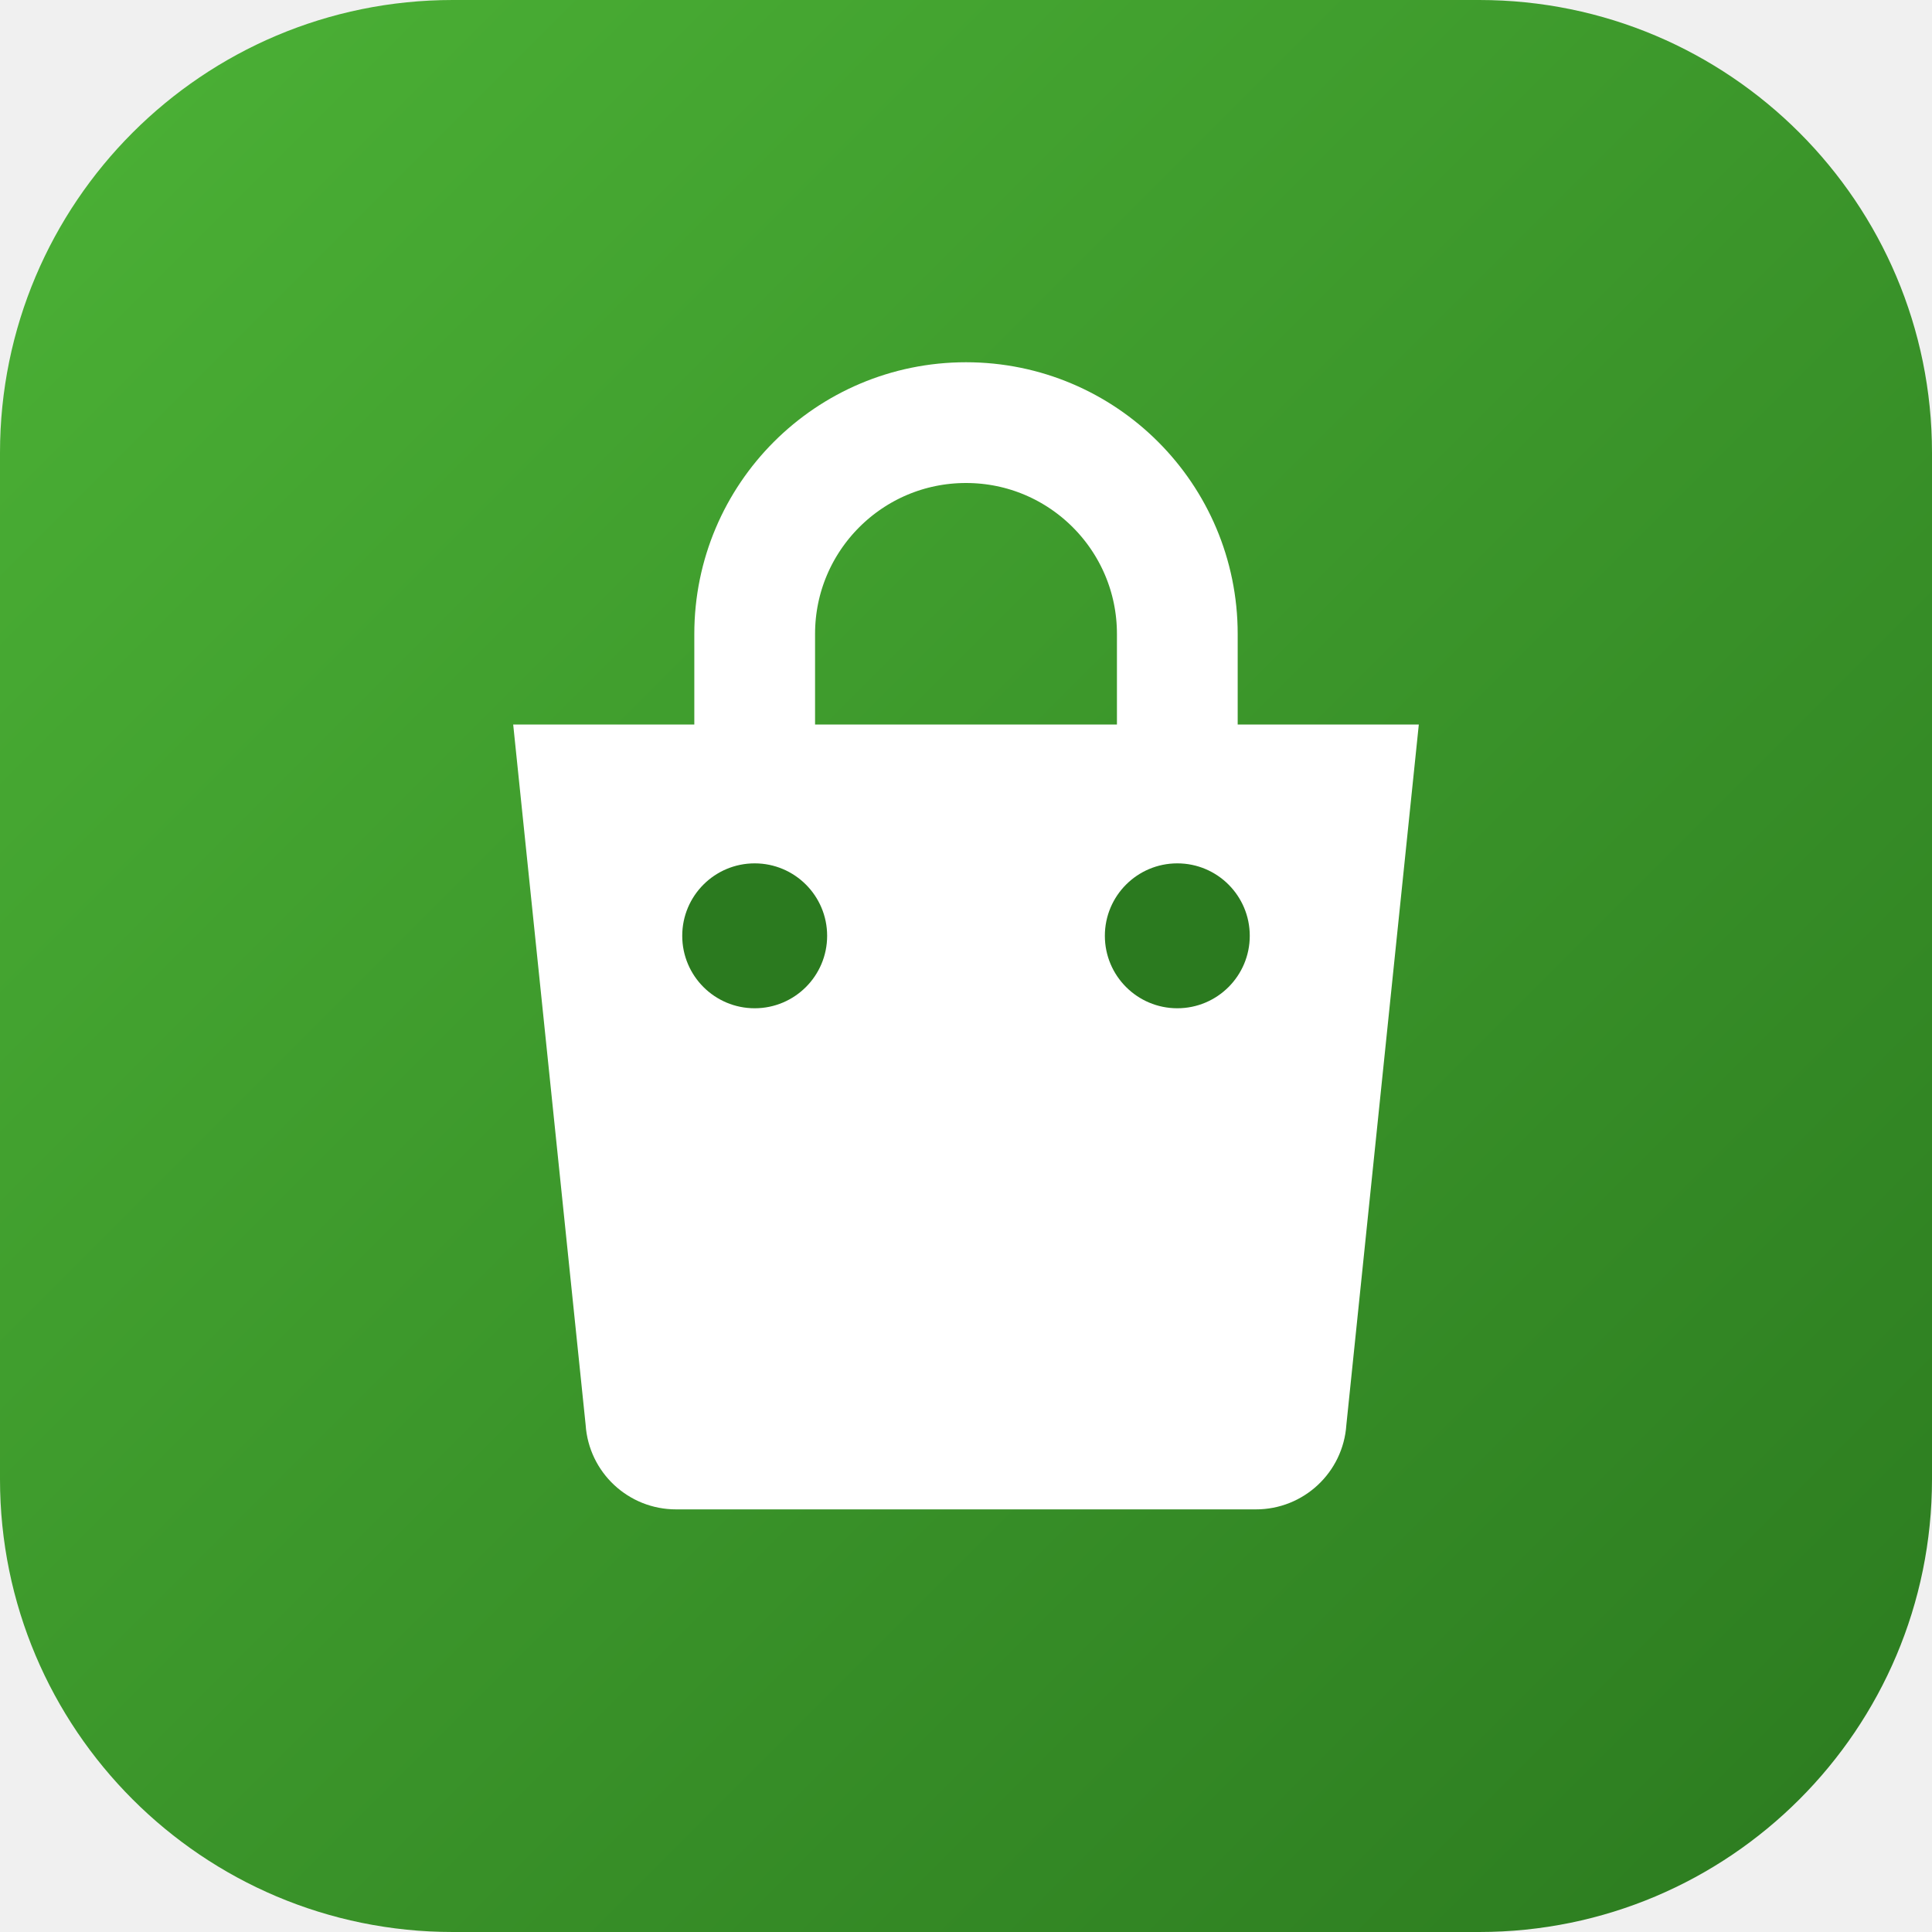
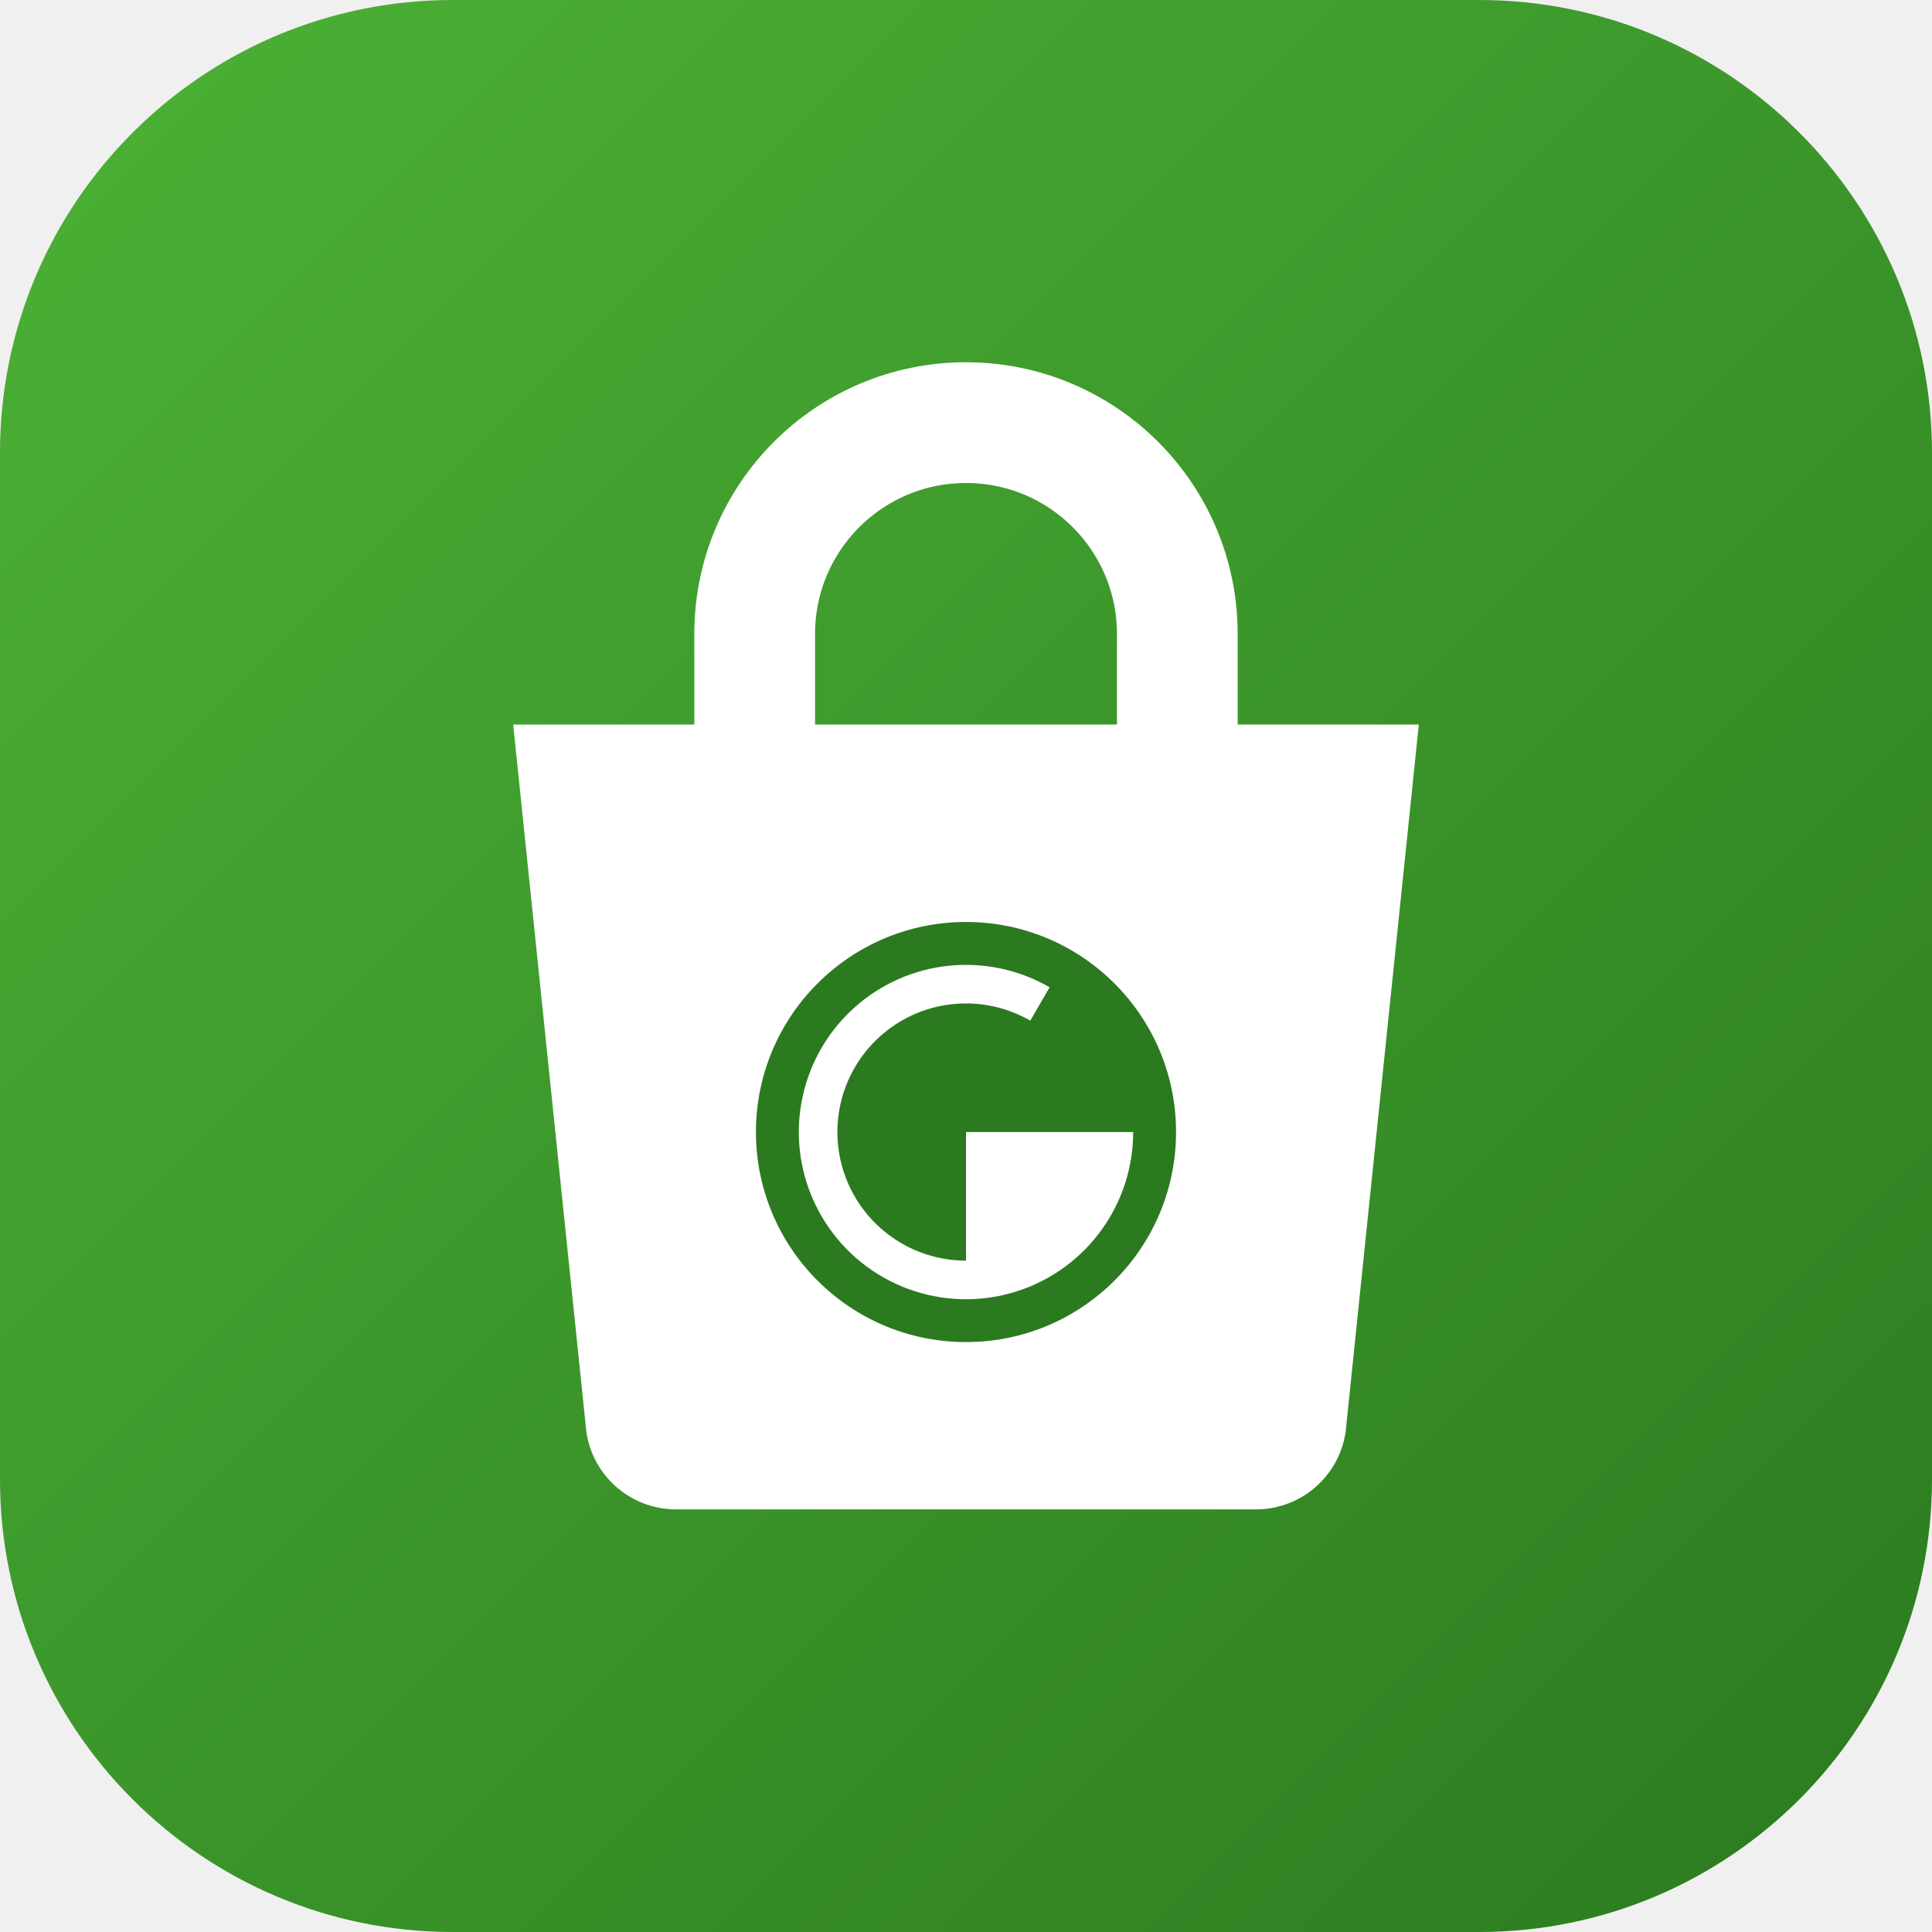
<svg xmlns="http://www.w3.org/2000/svg" viewBox="0 0 64 64">
  <defs>
    <linearGradient id="g" x1="0" y1="0" x2="1" y2="1">
      <stop offset="0" stop-color="#4cb236" />
      <stop offset="1" stop-color="#2b7a1f" />
    </linearGradient>
  </defs>
  <rect width="64" height="64" rx="15" fill="url(#g)" />
  <path d="M17 24h30l-2.4 23.2a3 3 0 0 1-3 2.8H22.4a3 3 0 0 1-3-2.8z" fill="#fff" />
  <path d="M25 27v-6a7 7 0 0 1 14 0v6" fill="none" stroke="#fff" stroke-width="4" stroke-linecap="round" />
-   <circle cx="25" cy="31" r="2.4" fill="#2b7a1f" />
-   <circle cx="39" cy="31" r="2.4" fill="#2b7a1f" />
+   <g transform="translate(32 37.5) scale(.142) translate(-50 -50)" fill="#2b7a1f">
+     <circle cx="50" cy="50" r="49" />
+     <path d="M69.5 16.23A39 39 0 1 0 89 50H50v30A30 30 0 1 1 65 24.02z" fill="#fff" />
+   </g>
</svg>
